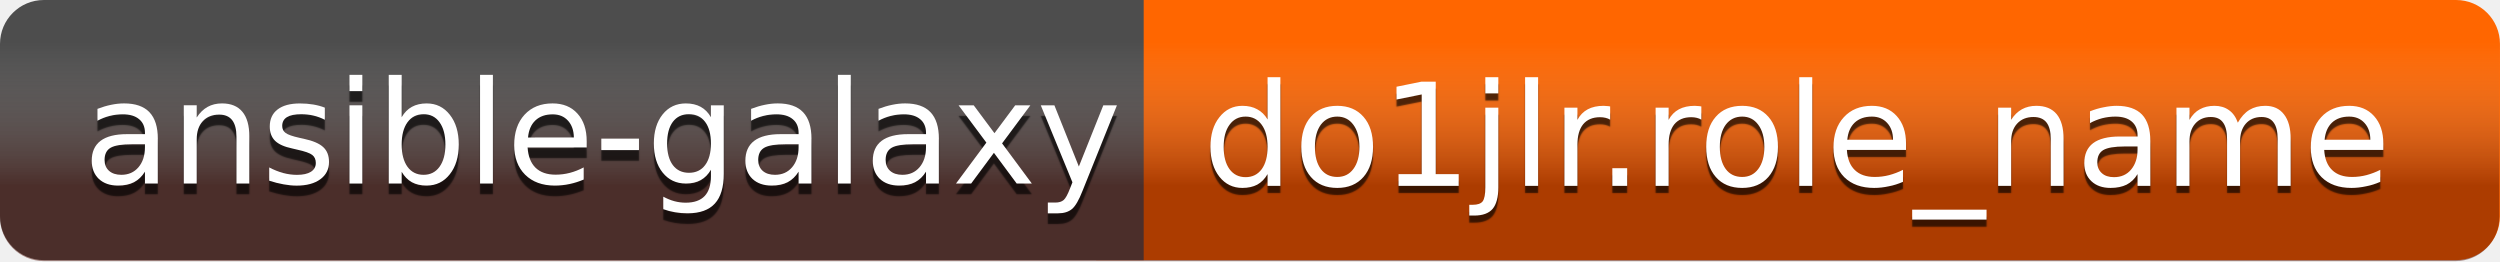
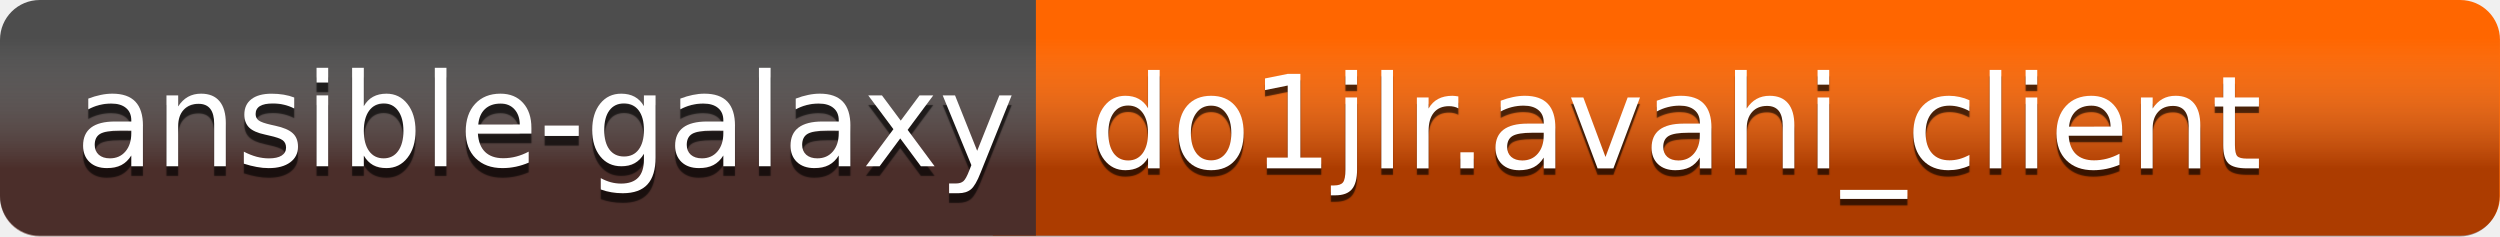
- <svg xmlns="http://www.w3.org/2000/svg" width="192.22" height="20.078" version="1.1">
+ <svg xmlns="http://www.w3.org/2000/svg" width="212.22" height="20.078" version="1.1">
  <style />
  <defs>
-     <linearGradient id="linearGradient891" x1="170.83" x2="170.83" y1="-5.7" y2="-16.76" gradientTransform="translate(0,20)" gradientUnits="userSpaceOnUse">
+     <linearGradient id="l3d_a" x1="170.83" x2="170.83" y1="-5.7" y2="-16.76" gradientTransform="translate(0,20)" gradientUnits="userSpaceOnUse">
      <stop stop-color="#480900" stop-opacity=".455" offset="0" />
      <stop stop-color="#d2d2d2" stop-opacity="0" offset="1" />
    </linearGradient>
-     <filter id="filter923" x="-.002" y="-.018" width="1.004" height="1.036" color-interpolation-filters="sRGB">
+     <filter id="l3d_c" x="-.002" y="-.018" width="1.004" height="1.036" color-interpolation-filters="sRGB">
      <feGaussianBlur stdDeviation="0.083" />
    </filter>
-     <filter id="filter927" x="-.003" y="-.019" width="1.005" height="1.037" color-interpolation-filters="sRGB">
+     <filter id="l3d_b" x="-.003" y="-.019" width="1.005" height="1.037" color-interpolation-filters="sRGB">
      <feGaussianBlur stdDeviation="0.083" />
    </filter>
  </defs>
  <clipPath id="a">
    <rect width="102" height="20" rx="3" fill="#fff" />
  </clipPath>
-   <g>
-     <path d="m188.84 0h-104.56v20h104.56c1.871 0 3.378-1.507 3.378-3.378v-13.244c0-1.871-1.507-3.378-3.378-3.378z" fill="#f60" style="paint-order:stroke fill markers" />
-     <path d="m3.378 0h84.558v20h-84.558c-1.871 0-3.378-1.507-3.378-3.378v-13.244c0-1.871 1.507-3.378 3.378-3.378z" fill="#4d4d4d" style="paint-order:stroke fill markers" />
-     <rect x="4.602e-15" width="192.17" height="20.078" ry="3.378" fill="url(#linearGradient891)" style="paint-order:stroke fill markers" />
-   </g>
-   <g>
-     <g transform="translate(0 .81938)" fill="#010101" fill-opacity=".668" filter="url(#filter927)" stroke-width=".1" aria-label="ansible-galaxy">
-       <path d="m10.162 11.088q-1.198 0-1.66 0.274-0.462 0.274-0.462 0.935 0 0.526 0.344 0.838 0.349 0.306 0.945 0.306 0.822 0 1.316-0.58 0.5-0.585 0.5-1.552v-0.22zm1.971-0.408v3.432h-0.988v-0.913q-0.338 0.548-0.843 0.811-0.505 0.258-1.235 0.258-0.924 0-1.472-0.516-0.542-0.521-0.542-1.391 0-1.015 0.677-1.531 0.682-0.516 2.03-0.516h1.386v-0.097q0-0.682-0.451-1.053-0.446-0.376-1.257-0.376-0.516 0-1.004 0.124-0.489 0.124-0.94 0.371v-0.913q0.542-0.209 1.053-0.312 0.51-0.107 0.994-0.107 1.305 0 1.95 0.677t0.645 2.052z" style="font-feature-settings:normal;font-variant-caps:normal;font-variant-ligatures:normal;font-variant-numeric:normal" />
-       <path d="m19.169 10.481v3.631h-0.988v-3.599q0-0.854-0.333-1.278t-0.999-0.424q-0.8 0-1.262 0.51t-0.462 1.391v3.4h-0.994v-6.016h0.994v0.935q0.354-0.542 0.833-0.811 0.483-0.269 1.112-0.269 1.037 0 1.568 0.645 0.532 0.639 0.532 1.885z" style="font-feature-settings:normal;font-variant-caps:normal;font-variant-ligatures:normal;font-variant-numeric:normal" />
-       <path d="m24.975 8.274v0.935q-0.419-0.215-0.87-0.322t-0.935-0.107q-0.736 0-1.106 0.226-0.365 0.226-0.365 0.677 0 0.344 0.263 0.542 0.263 0.193 1.058 0.371l0.338 0.075q1.053 0.226 1.493 0.639 0.446 0.408 0.446 1.144 0 0.838-0.666 1.327-0.661 0.489-1.821 0.489-0.483 0-1.01-0.097-0.521-0.091-1.101-0.279v-1.02q0.548 0.285 1.08 0.43 0.532 0.14 1.053 0.14 0.698 0 1.074-0.236 0.376-0.242 0.376-0.677 0-0.403-0.274-0.618-0.269-0.215-1.187-0.414l-0.344-0.081q-0.918-0.193-1.327-0.591-0.408-0.403-0.408-1.101 0-0.849 0.602-1.31 0.602-0.462 1.708-0.462 0.548 0 1.031 0.081 0.483 0.081 0.892 0.242z" style="font-feature-settings:normal;font-variant-caps:normal;font-variant-ligatures:normal;font-variant-numeric:normal" />
-       <path d="m26.871 8.097h0.988v6.016h-0.988zm0-2.342h0.988v1.252h-0.988z" style="font-feature-settings:normal;font-variant-caps:normal;font-variant-ligatures:normal;font-variant-numeric:normal" />
-       <path d="m34.246 11.11q0-1.09-0.451-1.708-0.446-0.623-1.23-0.623-0.784 0-1.235 0.623-0.446 0.618-0.446 1.708t0.446 1.713q0.451 0.618 1.235 0.618 0.784 0 1.23-0.618 0.451-0.623 0.451-1.713zm-3.362-2.1q0.312-0.537 0.784-0.795 0.478-0.263 1.139-0.263 1.096 0 1.778 0.87 0.688 0.87 0.688 2.288 0 1.418-0.688 2.288-0.682 0.87-1.778 0.87-0.661 0-1.139-0.258-0.473-0.263-0.784-0.8v0.902h-0.994v-8.357h0.994z" style="font-feature-settings:normal;font-variant-caps:normal;font-variant-ligatures:normal;font-variant-numeric:normal" />
-       <path d="m36.91 5.755h0.988v8.357h-0.988z" style="font-feature-settings:normal;font-variant-caps:normal;font-variant-ligatures:normal;font-variant-numeric:normal" />
-       <path d="m45.111 10.857v0.483h-4.544q0.064 1.02 0.612 1.558 0.553 0.532 1.536 0.532 0.569 0 1.101-0.14 0.537-0.14 1.063-0.419v0.935q-0.532 0.226-1.09 0.344-0.559 0.118-1.133 0.118-1.44 0-2.283-0.838-0.838-0.838-0.838-2.267 0-1.477 0.795-2.342 0.8-0.87 2.154-0.87 1.214 0 1.917 0.784 0.709 0.779 0.709 2.122zm-0.988-0.29q-0.011-0.811-0.457-1.294-0.44-0.483-1.171-0.483-0.827 0-1.327 0.467-0.494 0.467-0.569 1.316z" style="font-feature-settings:normal;font-variant-caps:normal;font-variant-ligatures:normal;font-variant-numeric:normal" />
-       <path d="m46.234 10.659h2.895v0.881h-2.895z" style="font-feature-settings:normal;font-variant-caps:normal;font-variant-ligatures:normal;font-variant-numeric:normal" />
-       <path d="m54.661 11.034q0-1.074-0.446-1.665-0.44-0.591-1.241-0.591-0.795 0-1.241 0.591-0.44 0.591-0.44 1.665 0 1.069 0.44 1.66 0.446 0.591 1.241 0.591 0.8 0 1.241-0.591 0.446-0.591 0.446-1.66zm0.988 2.331q0 1.536-0.682 2.283-0.682 0.752-2.089 0.752-0.521 0-0.983-0.081-0.462-0.075-0.897-0.236v-0.961q0.435 0.236 0.859 0.349 0.424 0.113 0.865 0.113 0.972 0 1.456-0.51 0.483-0.505 0.483-1.531v-0.489q-0.306 0.532-0.784 0.795-0.478 0.263-1.144 0.263-1.106 0-1.783-0.843-0.677-0.843-0.677-2.234 0-1.397 0.677-2.24 0.677-0.843 1.783-0.843 0.666 0 1.144 0.263 0.478 0.263 0.784 0.795v-0.913h0.988z" style="font-feature-settings:normal;font-variant-caps:normal;font-variant-ligatures:normal;font-variant-numeric:normal" />
-       <path d="m60.419 11.088q-1.198 0-1.66 0.274t-0.462 0.935q0 0.526 0.344 0.838 0.349 0.306 0.945 0.306 0.822 0 1.316-0.58 0.5-0.585 0.5-1.552v-0.22zm1.971-0.408v3.432h-0.988v-0.913q-0.338 0.548-0.843 0.811-0.505 0.258-1.235 0.258-0.924 0-1.472-0.516-0.542-0.521-0.542-1.391 0-1.015 0.677-1.531 0.682-0.516 2.03-0.516h1.386v-0.097q0-0.682-0.451-1.053-0.446-0.376-1.257-0.376-0.516 0-1.004 0.124-0.489 0.124-0.94 0.371v-0.913q0.542-0.209 1.053-0.312 0.51-0.107 0.994-0.107 1.305 0 1.95 0.677t0.645 2.052z" style="font-feature-settings:normal;font-variant-caps:normal;font-variant-ligatures:normal;font-variant-numeric:normal" />
-       <path d="m64.426 5.755h0.988v8.357h-0.988z" style="font-feature-settings:normal;font-variant-caps:normal;font-variant-ligatures:normal;font-variant-numeric:normal" />
-       <path d="m70.216 11.088q-1.198 0-1.66 0.274t-0.462 0.935q0 0.526 0.344 0.838 0.349 0.306 0.945 0.306 0.822 0 1.316-0.58 0.5-0.585 0.5-1.552v-0.22zm1.971-0.408v3.432h-0.988v-0.913q-0.338 0.548-0.843 0.811-0.505 0.258-1.235 0.258-0.924 0-1.472-0.516-0.542-0.521-0.542-1.391 0-1.015 0.677-1.531 0.682-0.516 2.03-0.516h1.386v-0.097q0-0.682-0.451-1.053-0.446-0.376-1.257-0.376-0.516 0-1.004 0.124-0.489 0.124-0.94 0.371v-0.913q0.542-0.209 1.053-0.312 0.51-0.107 0.994-0.107 1.305 0 1.95 0.677t0.645 2.052z" style="font-feature-settings:normal;font-variant-caps:normal;font-variant-ligatures:normal;font-variant-numeric:normal" />
-       <path d="m79.223 8.097-2.175 2.927 2.288 3.088h-1.165l-1.751-2.363-1.751 2.363h-1.165l2.336-3.147-2.138-2.868h1.165l1.595 2.143 1.595-2.143z" style="font-feature-settings:normal;font-variant-caps:normal;font-variant-ligatures:normal;font-variant-numeric:normal" />
-       <path d="m83.235 14.671q-0.419 1.074-0.816 1.402t-1.063 0.328h-0.79v-0.827h0.58q0.408 0 0.634-0.193 0.226-0.193 0.5-0.913l0.177-0.451-2.433-5.919h1.047l1.88 4.705 1.88-4.705h1.047z" style="font-feature-settings:normal;font-variant-caps:normal;font-variant-ligatures:normal;font-variant-numeric:normal" />
+   <g transform="translate(0,4e-4)">
+     <path d="m208.84 0h-124.56v20h124.56c1.871 0 3.378-1.507 3.378-3.378v-13.244c0-1.871-1.507-3.378-3.378-3.378z" color="#000000" fill="#f60" style="-inkscape-stroke:none;paint-order:stroke fill markers" />
+     <path d="m3.378 0h84.558v20h-84.558c-1.871 0-3.378-1.507-3.378-3.378v-13.244c0-1.871 1.507-3.378 3.378-3.378z" color="#000000" fill="#4d4d4d" style="-inkscape-stroke:none;paint-order:stroke fill markers" />
+     <path d="m3.378 0h205.41c1.871 0 3.378 1.507 3.378 3.378v13.322c0 1.871-1.507 3.378-3.378 3.378h-205.41c-1.871 0-3.378-1.507-3.378-3.378v-13.322c0-1.871 1.507-3.378 3.378-3.378z" color="#000000" fill="url(#l3d_a)" style="-inkscape-stroke:none;paint-order:stroke fill markers" />
+     <g transform="translate(0 .81938)" fill="#010101" fill-opacity=".668" filter="url(#l3d_b)" stroke-width=".1" aria-label="ansible-galaxy">
+       <path d="m10.162 11.088q-1.198 0-1.66 0.274-0.462 0.274-0.462 0.935 0 0.526 0.344 0.838 0.349 0.306 0.945 0.306 0.822 0 1.316-0.58 0.5-0.585 0.5-1.552v-0.22zm1.971-0.408v3.432h-0.988v-0.913q-0.338 0.548-0.843 0.811-0.505 0.258-1.235 0.258-0.924 0-1.472-0.516-0.542-0.521-0.542-1.391 0-1.015 0.677-1.531 0.682-0.516 2.03-0.516h1.386v-0.097q0-0.682-0.451-1.053-0.446-0.376-1.257-0.376-0.516 0-1.004 0.124-0.489 0.124-0.94 0.371v-0.913q0.542-0.209 1.053-0.312 0.51-0.107 0.994-0.107 1.305 0 1.95 0.677t0.645 2.052z" color="#000000" style="-inkscape-stroke:none" />
+       <path d="m19.169 10.481v3.631h-0.988v-3.599q0-0.854-0.333-1.278t-0.999-0.424q-0.8 0-1.262 0.51t-0.462 1.391v3.4h-0.994v-6.016h0.994v0.935q0.354-0.542 0.833-0.811 0.483-0.269 1.112-0.269 1.037 0 1.568 0.645 0.532 0.639 0.532 1.885z" color="#000000" style="-inkscape-stroke:none" />
+       <path d="m24.975 8.274v0.935q-0.419-0.215-0.87-0.322t-0.935-0.107q-0.736 0-1.106 0.226-0.365 0.226-0.365 0.677 0 0.344 0.263 0.542 0.263 0.193 1.058 0.371l0.338 0.075q1.053 0.226 1.493 0.639 0.446 0.408 0.446 1.144 0 0.838-0.666 1.327-0.661 0.489-1.821 0.489-0.483 0-1.01-0.097-0.521-0.091-1.101-0.279v-1.02q0.548 0.285 1.08 0.43 0.532 0.14 1.053 0.14 0.698 0 1.074-0.236 0.376-0.242 0.376-0.677 0-0.403-0.274-0.618-0.269-0.215-1.187-0.414l-0.344-0.081q-0.918-0.193-1.327-0.591-0.408-0.403-0.408-1.101 0-0.849 0.602-1.31 0.602-0.462 1.708-0.462 0.548 0 1.031 0.081 0.483 0.081 0.892 0.242z" color="#000000" style="-inkscape-stroke:none" />
+       <path d="m26.871 8.097h0.988v6.016h-0.988zm0-2.342h0.988v1.252h-0.988z" color="#000000" style="-inkscape-stroke:none" />
+       <path d="m34.246 11.11q0-1.09-0.451-1.708-0.446-0.623-1.23-0.623-0.784 0-1.235 0.623-0.446 0.618-0.446 1.708t0.446 1.713q0.451 0.618 1.235 0.618 0.784 0 1.23-0.618 0.451-0.623 0.451-1.713zm-3.362-2.1q0.312-0.537 0.784-0.795 0.478-0.263 1.139-0.263 1.096 0 1.778 0.87 0.688 0.87 0.688 2.288 0 1.418-0.688 2.288-0.682 0.87-1.778 0.87-0.661 0-1.139-0.258-0.473-0.263-0.784-0.8v0.902h-0.994v-8.357h0.994z" color="#000000" style="-inkscape-stroke:none" />
+       <path d="m36.91 5.755h0.988v8.357h-0.988z" color="#000000" style="-inkscape-stroke:none" />
+       <path d="m45.111 10.857v0.483h-4.544q0.064 1.02 0.612 1.558 0.553 0.532 1.536 0.532 0.569 0 1.101-0.14 0.537-0.14 1.063-0.419v0.935q-0.532 0.226-1.09 0.344-0.559 0.118-1.133 0.118-1.44 0-2.283-0.838-0.838-0.838-0.838-2.267 0-1.477 0.795-2.342 0.8-0.87 2.154-0.87 1.214 0 1.917 0.784 0.709 0.779 0.709 2.122zm-0.988-0.29q-0.011-0.811-0.457-1.294-0.44-0.483-1.171-0.483-0.827 0-1.327 0.467-0.494 0.467-0.569 1.316z" color="#000000" style="-inkscape-stroke:none" />
+       <path d="m46.234 10.659h2.895v0.881h-2.895z" color="#000000" style="-inkscape-stroke:none" />
+       <path d="m54.661 11.034q0-1.074-0.446-1.665-0.44-0.591-1.241-0.591-0.795 0-1.241 0.591-0.44 0.591-0.44 1.665 0 1.069 0.44 1.66 0.446 0.591 1.241 0.591 0.8 0 1.241-0.591 0.446-0.591 0.446-1.66zm0.988 2.331q0 1.536-0.682 2.283-0.682 0.752-2.089 0.752-0.521 0-0.983-0.081-0.462-0.075-0.897-0.236v-0.961q0.435 0.236 0.859 0.349t0.865 0.113q0.972 0 1.456-0.51 0.483-0.505 0.483-1.531v-0.489q-0.306 0.532-0.784 0.795t-1.144 0.263q-1.106 0-1.783-0.843-0.677-0.843-0.677-2.234 0-1.397 0.677-2.24 0.677-0.843 1.783-0.843 0.666 0 1.144 0.263 0.478 0.263 0.784 0.795v-0.913h0.988z" color="#000000" style="-inkscape-stroke:none" />
+       <path d="m60.419 11.088q-1.198 0-1.66 0.274t-0.462 0.935q0 0.526 0.344 0.838 0.349 0.306 0.945 0.306 0.822 0 1.316-0.58 0.5-0.585 0.5-1.552v-0.22zm1.971-0.408v3.432h-0.988v-0.913q-0.338 0.548-0.843 0.811-0.505 0.258-1.235 0.258-0.924 0-1.472-0.516-0.542-0.521-0.542-1.391 0-1.015 0.677-1.531 0.682-0.516 2.03-0.516h1.386v-0.097q0-0.682-0.451-1.053-0.446-0.376-1.257-0.376-0.516 0-1.004 0.124-0.489 0.124-0.94 0.371v-0.913q0.542-0.209 1.053-0.312 0.51-0.107 0.994-0.107 1.305 0 1.95 0.677t0.645 2.052z" color="#000000" style="-inkscape-stroke:none" />
+       <path d="m64.426 5.755h0.988v8.357h-0.988z" color="#000000" style="-inkscape-stroke:none" />
+       <path d="m70.216 11.088q-1.198 0-1.66 0.274t-0.462 0.935q0 0.526 0.344 0.838 0.349 0.306 0.945 0.306 0.822 0 1.316-0.58 0.5-0.585 0.5-1.552v-0.22zm1.971-0.408v3.432h-0.988v-0.913q-0.338 0.548-0.843 0.811-0.505 0.258-1.235 0.258-0.924 0-1.472-0.516-0.542-0.521-0.542-1.391 0-1.015 0.677-1.531 0.682-0.516 2.03-0.516h1.386v-0.097q0-0.682-0.451-1.053-0.446-0.376-1.257-0.376-0.516 0-1.004 0.124-0.489 0.124-0.94 0.371v-0.913q0.542-0.209 1.053-0.312 0.51-0.107 0.994-0.107 1.305 0 1.95 0.677t0.645 2.052z" color="#000000" style="-inkscape-stroke:none" />
+       <path d="m79.223 8.097-2.175 2.927 2.288 3.088h-1.165l-1.751-2.363-1.751 2.363h-1.165l2.336-3.147-2.138-2.868h1.165l1.595 2.143 1.595-2.143z" color="#000000" style="-inkscape-stroke:none" />
+       <path d="m83.235 14.671q-0.419 1.074-0.816 1.402t-1.063 0.328h-0.79v-0.827h0.58q0.408 0 0.634-0.193t0.5-0.913l0.177-0.451-2.433-5.919h1.047l1.88 4.705 1.88-4.705h1.047z" color="#000000" style="-inkscape-stroke:none" />
    </g>
    <g fill="#fff" aria-label="ansible-galaxy">
-       <path d="m10.162 11.088q-1.198 0-1.66 0.274-0.462 0.274-0.462 0.935 0 0.526 0.344 0.838 0.349 0.306 0.945 0.306 0.822 0 1.316-0.58 0.5-0.585 0.5-1.552v-0.22zm1.971-0.408v3.432h-0.988v-0.913q-0.338 0.548-0.843 0.811-0.505 0.258-1.235 0.258-0.924 0-1.472-0.516-0.542-0.521-0.542-1.391 0-1.015 0.677-1.531 0.682-0.516 2.03-0.516h1.386v-0.097q0-0.682-0.451-1.053-0.446-0.376-1.257-0.376-0.516 0-1.004 0.124-0.489 0.124-0.94 0.371v-0.913q0.542-0.209 1.053-0.312 0.51-0.107 0.994-0.107 1.305 0 1.95 0.677t0.645 2.052z" style="font-feature-settings:normal;font-variant-caps:normal;font-variant-ligatures:normal;font-variant-numeric:normal" />
-       <path d="m19.169 10.481v3.631h-0.988v-3.599q0-0.854-0.333-1.278t-0.999-0.424q-0.8 0-1.262 0.51t-0.462 1.391v3.4h-0.994v-6.016h0.994v0.935q0.354-0.542 0.833-0.811 0.483-0.269 1.112-0.269 1.037 0 1.568 0.645 0.532 0.639 0.532 1.885z" style="font-feature-settings:normal;font-variant-caps:normal;font-variant-ligatures:normal;font-variant-numeric:normal" />
-       <path d="m24.975 8.274v0.935q-0.419-0.215-0.87-0.322t-0.935-0.107q-0.736 0-1.106 0.226-0.365 0.226-0.365 0.677 0 0.344 0.263 0.542 0.263 0.193 1.058 0.371l0.338 0.075q1.053 0.226 1.493 0.639 0.446 0.408 0.446 1.144 0 0.838-0.666 1.327-0.661 0.489-1.821 0.489-0.483 0-1.01-0.097-0.521-0.091-1.101-0.279v-1.02q0.548 0.285 1.08 0.43 0.532 0.14 1.053 0.14 0.698 0 1.074-0.236 0.376-0.242 0.376-0.677 0-0.403-0.274-0.618-0.269-0.215-1.187-0.414l-0.344-0.081q-0.918-0.193-1.327-0.591-0.408-0.403-0.408-1.101 0-0.849 0.602-1.31 0.602-0.462 1.708-0.462 0.548 0 1.031 0.081 0.483 0.081 0.892 0.242z" style="font-feature-settings:normal;font-variant-caps:normal;font-variant-ligatures:normal;font-variant-numeric:normal" />
-       <path d="m26.871 8.097h0.988v6.016h-0.988zm0-2.342h0.988v1.252h-0.988z" style="font-feature-settings:normal;font-variant-caps:normal;font-variant-ligatures:normal;font-variant-numeric:normal" />
-       <path d="m34.246 11.11q0-1.09-0.451-1.708-0.446-0.623-1.23-0.623-0.784 0-1.235 0.623-0.446 0.618-0.446 1.708t0.446 1.713q0.451 0.618 1.235 0.618 0.784 0 1.23-0.618 0.451-0.623 0.451-1.713zm-3.362-2.1q0.312-0.537 0.784-0.795 0.478-0.263 1.139-0.263 1.096 0 1.778 0.87 0.688 0.87 0.688 2.288 0 1.418-0.688 2.288-0.682 0.87-1.778 0.87-0.661 0-1.139-0.258-0.473-0.263-0.784-0.8v0.902h-0.994v-8.357h0.994z" style="font-feature-settings:normal;font-variant-caps:normal;font-variant-ligatures:normal;font-variant-numeric:normal" />
-       <path d="m36.91 5.755h0.988v8.357h-0.988z" style="font-feature-settings:normal;font-variant-caps:normal;font-variant-ligatures:normal;font-variant-numeric:normal" />
-       <path d="m45.111 10.857v0.483h-4.544q0.064 1.02 0.612 1.558 0.553 0.532 1.536 0.532 0.569 0 1.101-0.14 0.537-0.14 1.063-0.419v0.935q-0.532 0.226-1.09 0.344-0.559 0.118-1.133 0.118-1.44 0-2.283-0.838-0.838-0.838-0.838-2.267 0-1.477 0.795-2.342 0.8-0.87 2.154-0.87 1.214 0 1.917 0.784 0.709 0.779 0.709 2.122zm-0.988-0.29q-0.011-0.811-0.457-1.294-0.44-0.483-1.171-0.483-0.827 0-1.327 0.467-0.494 0.467-0.569 1.316z" style="font-feature-settings:normal;font-variant-caps:normal;font-variant-ligatures:normal;font-variant-numeric:normal" />
-       <path d="m46.234 10.659h2.895v0.881h-2.895z" style="font-feature-settings:normal;font-variant-caps:normal;font-variant-ligatures:normal;font-variant-numeric:normal" />
-       <path d="m54.661 11.034q0-1.074-0.446-1.665-0.44-0.591-1.241-0.591-0.795 0-1.241 0.591-0.44 0.591-0.44 1.665 0 1.069 0.44 1.66 0.446 0.591 1.241 0.591 0.8 0 1.241-0.591 0.446-0.591 0.446-1.66zm0.988 2.331q0 1.536-0.682 2.283-0.682 0.752-2.089 0.752-0.521 0-0.983-0.081-0.462-0.075-0.897-0.236v-0.961q0.435 0.236 0.859 0.349 0.424 0.113 0.865 0.113 0.972 0 1.456-0.51 0.483-0.505 0.483-1.531v-0.489q-0.306 0.532-0.784 0.795-0.478 0.263-1.144 0.263-1.106 0-1.783-0.843-0.677-0.843-0.677-2.234 0-1.397 0.677-2.24 0.677-0.843 1.783-0.843 0.666 0 1.144 0.263 0.478 0.263 0.784 0.795v-0.913h0.988z" style="font-feature-settings:normal;font-variant-caps:normal;font-variant-ligatures:normal;font-variant-numeric:normal" />
-       <path d="m60.419 11.088q-1.198 0-1.66 0.274t-0.462 0.935q0 0.526 0.344 0.838 0.349 0.306 0.945 0.306 0.822 0 1.316-0.58 0.5-0.585 0.5-1.552v-0.22zm1.971-0.408v3.432h-0.988v-0.913q-0.338 0.548-0.843 0.811-0.505 0.258-1.235 0.258-0.924 0-1.472-0.516-0.542-0.521-0.542-1.391 0-1.015 0.677-1.531 0.682-0.516 2.03-0.516h1.386v-0.097q0-0.682-0.451-1.053-0.446-0.376-1.257-0.376-0.516 0-1.004 0.124-0.489 0.124-0.94 0.371v-0.913q0.542-0.209 1.053-0.312 0.51-0.107 0.994-0.107 1.305 0 1.95 0.677t0.645 2.052z" style="font-feature-settings:normal;font-variant-caps:normal;font-variant-ligatures:normal;font-variant-numeric:normal" />
-       <path d="m64.426 5.755h0.988v8.357h-0.988z" style="font-feature-settings:normal;font-variant-caps:normal;font-variant-ligatures:normal;font-variant-numeric:normal" />
-       <path d="m70.216 11.088q-1.198 0-1.66 0.274t-0.462 0.935q0 0.526 0.344 0.838 0.349 0.306 0.945 0.306 0.822 0 1.316-0.58 0.5-0.585 0.5-1.552v-0.22zm1.971-0.408v3.432h-0.988v-0.913q-0.338 0.548-0.843 0.811-0.505 0.258-1.235 0.258-0.924 0-1.472-0.516-0.542-0.521-0.542-1.391 0-1.015 0.677-1.531 0.682-0.516 2.03-0.516h1.386v-0.097q0-0.682-0.451-1.053-0.446-0.376-1.257-0.376-0.516 0-1.004 0.124-0.489 0.124-0.94 0.371v-0.913q0.542-0.209 1.053-0.312 0.51-0.107 0.994-0.107 1.305 0 1.95 0.677t0.645 2.052z" style="font-feature-settings:normal;font-variant-caps:normal;font-variant-ligatures:normal;font-variant-numeric:normal" />
-       <path d="m79.223 8.097-2.175 2.927 2.288 3.088h-1.165l-1.751-2.363-1.751 2.363h-1.165l2.336-3.147-2.138-2.868h1.165l1.595 2.143 1.595-2.143z" style="font-feature-settings:normal;font-variant-caps:normal;font-variant-ligatures:normal;font-variant-numeric:normal" />
-       <path d="m83.235 14.671q-0.419 1.074-0.816 1.402t-1.063 0.328h-0.79v-0.827h0.58q0.408 0 0.634-0.193 0.226-0.193 0.5-0.913l0.177-0.451-2.433-5.919h1.047l1.88 4.705 1.88-4.705h1.047z" style="font-feature-settings:normal;font-variant-caps:normal;font-variant-ligatures:normal;font-variant-numeric:normal" />
+       <path d="m10.162 11.088q-1.198 0-1.66 0.274-0.462 0.274-0.462 0.935 0 0.526 0.344 0.838 0.349 0.306 0.945 0.306 0.822 0 1.316-0.58 0.5-0.585 0.5-1.552v-0.22zm1.971-0.408v3.432h-0.988v-0.913q-0.338 0.548-0.843 0.811-0.505 0.258-1.235 0.258-0.924 0-1.472-0.516-0.542-0.521-0.542-1.391 0-1.015 0.677-1.531 0.682-0.516 2.03-0.516h1.386v-0.097q0-0.682-0.451-1.053-0.446-0.376-1.257-0.376-0.516 0-1.004 0.124-0.489 0.124-0.94 0.371v-0.913q0.542-0.209 1.053-0.312 0.51-0.107 0.994-0.107 1.305 0 1.95 0.677t0.645 2.052z" color="#000000" style="-inkscape-stroke:none" />
+       <path d="m19.169 10.481v3.631h-0.988v-3.599q0-0.854-0.333-1.278t-0.999-0.424q-0.8 0-1.262 0.51t-0.462 1.391v3.4h-0.994v-6.016h0.994v0.935q0.354-0.542 0.833-0.811 0.483-0.269 1.112-0.269 1.037 0 1.568 0.645 0.532 0.639 0.532 1.885z" color="#000000" style="-inkscape-stroke:none" />
+       <path d="m24.975 8.274v0.935q-0.419-0.215-0.87-0.322t-0.935-0.107q-0.736 0-1.106 0.226-0.365 0.226-0.365 0.677 0 0.344 0.263 0.542 0.263 0.193 1.058 0.371l0.338 0.075q1.053 0.226 1.493 0.639 0.446 0.408 0.446 1.144 0 0.838-0.666 1.327-0.661 0.489-1.821 0.489-0.483 0-1.01-0.097-0.521-0.091-1.101-0.279v-1.02q0.548 0.285 1.08 0.43 0.532 0.14 1.053 0.14 0.698 0 1.074-0.236 0.376-0.242 0.376-0.677 0-0.403-0.274-0.618-0.269-0.215-1.187-0.414l-0.344-0.081q-0.918-0.193-1.327-0.591-0.408-0.403-0.408-1.101 0-0.849 0.602-1.31 0.602-0.462 1.708-0.462 0.548 0 1.031 0.081 0.483 0.081 0.892 0.242z" color="#000000" style="-inkscape-stroke:none" />
+       <path d="m26.871 8.097h0.988v6.016h-0.988zm0-2.342h0.988v1.252h-0.988z" color="#000000" style="-inkscape-stroke:none" />
+       <path d="m34.246 11.11q0-1.09-0.451-1.708-0.446-0.623-1.23-0.623-0.784 0-1.235 0.623-0.446 0.618-0.446 1.708t0.446 1.713q0.451 0.618 1.235 0.618 0.784 0 1.23-0.618 0.451-0.623 0.451-1.713zm-3.362-2.1q0.312-0.537 0.784-0.795 0.478-0.263 1.139-0.263 1.096 0 1.778 0.87 0.688 0.87 0.688 2.288 0 1.418-0.688 2.288-0.682 0.87-1.778 0.87-0.661 0-1.139-0.258-0.473-0.263-0.784-0.8v0.902h-0.994v-8.357h0.994z" color="#000000" style="-inkscape-stroke:none" />
+       <path d="m36.91 5.755h0.988v8.357h-0.988z" color="#000000" style="-inkscape-stroke:none" />
+       <path d="m45.111 10.857v0.483h-4.544q0.064 1.02 0.612 1.558 0.553 0.532 1.536 0.532 0.569 0 1.101-0.14 0.537-0.14 1.063-0.419v0.935q-0.532 0.226-1.09 0.344-0.559 0.118-1.133 0.118-1.44 0-2.283-0.838-0.838-0.838-0.838-2.267 0-1.477 0.795-2.342 0.8-0.87 2.154-0.87 1.214 0 1.917 0.784 0.709 0.779 0.709 2.122zm-0.988-0.29q-0.011-0.811-0.457-1.294-0.44-0.483-1.171-0.483-0.827 0-1.327 0.467-0.494 0.467-0.569 1.316z" color="#000000" style="-inkscape-stroke:none" />
+       <path d="m46.234 10.659h2.895v0.881h-2.895z" color="#000000" style="-inkscape-stroke:none" />
+       <path d="m54.661 11.034q0-1.074-0.446-1.665-0.44-0.591-1.241-0.591-0.795 0-1.241 0.591-0.44 0.591-0.44 1.665 0 1.069 0.44 1.66 0.446 0.591 1.241 0.591 0.8 0 1.241-0.591 0.446-0.591 0.446-1.66zm0.988 2.331q0 1.536-0.682 2.283-0.682 0.752-2.089 0.752-0.521 0-0.983-0.081-0.462-0.075-0.897-0.236v-0.961q0.435 0.236 0.859 0.349t0.865 0.113q0.972 0 1.456-0.51 0.483-0.505 0.483-1.531v-0.489q-0.306 0.532-0.784 0.795t-1.144 0.263q-1.106 0-1.783-0.843-0.677-0.843-0.677-2.234 0-1.397 0.677-2.24 0.677-0.843 1.783-0.843 0.666 0 1.144 0.263 0.478 0.263 0.784 0.795v-0.913h0.988z" color="#000000" style="-inkscape-stroke:none" />
+       <path d="m60.419 11.088q-1.198 0-1.66 0.274t-0.462 0.935q0 0.526 0.344 0.838 0.349 0.306 0.945 0.306 0.822 0 1.316-0.58 0.5-0.585 0.5-1.552v-0.22zm1.971-0.408v3.432h-0.988v-0.913q-0.338 0.548-0.843 0.811-0.505 0.258-1.235 0.258-0.924 0-1.472-0.516-0.542-0.521-0.542-1.391 0-1.015 0.677-1.531 0.682-0.516 2.03-0.516h1.386v-0.097q0-0.682-0.451-1.053-0.446-0.376-1.257-0.376-0.516 0-1.004 0.124-0.489 0.124-0.94 0.371v-0.913q0.542-0.209 1.053-0.312 0.51-0.107 0.994-0.107 1.305 0 1.95 0.677t0.645 2.052z" color="#000000" style="-inkscape-stroke:none" />
+       <path d="m64.426 5.755h0.988v8.357h-0.988z" color="#000000" style="-inkscape-stroke:none" />
+       <path d="m70.216 11.088q-1.198 0-1.66 0.274t-0.462 0.935q0 0.526 0.344 0.838 0.349 0.306 0.945 0.306 0.822 0 1.316-0.58 0.5-0.585 0.5-1.552v-0.22zm1.971-0.408v3.432h-0.988v-0.913q-0.338 0.548-0.843 0.811-0.505 0.258-1.235 0.258-0.924 0-1.472-0.516-0.542-0.521-0.542-1.391 0-1.015 0.677-1.531 0.682-0.516 2.03-0.516h1.386v-0.097q0-0.682-0.451-1.053-0.446-0.376-1.257-0.376-0.516 0-1.004 0.124-0.489 0.124-0.94 0.371v-0.913q0.542-0.209 1.053-0.312 0.51-0.107 0.994-0.107 1.305 0 1.95 0.677t0.645 2.052z" color="#000000" style="-inkscape-stroke:none" />
+       <path d="m79.223 8.097-2.175 2.927 2.288 3.088h-1.165l-1.751-2.363-1.751 2.363h-1.165l2.336-3.147-2.138-2.868h1.165l1.595 2.143 1.595-2.143z" color="#000000" style="-inkscape-stroke:none" />
+       <path d="m83.235 14.671q-0.419 1.074-0.816 1.402t-1.063 0.328h-0.79v-0.827h0.58q0.408 0 0.634-0.193t0.5-0.913l0.177-0.451-2.433-5.919h1.047l1.88 4.705 1.88-4.705h1.047z" color="#000000" style="-inkscape-stroke:none" />
    </g>
-     <text x="92.459" y="14.84" dominant-baseline="auto" fill="#010101" fill-opacity=".668" filter="url(#filter923)" font-family="'DejaVu Sans', Verdana, Geneva, sans-serif" font-size="11px" stroke-width=".1" text-anchor="middle" style="font-feature-settings:normal;font-variant-alternates:normal;font-variant-caps:normal;font-variant-ligatures:normal;font-variant-numeric:normal;font-variant-position:normal;line-height:normal;shape-padding:0;text-decoration-color:#000000;text-decoration-line:none;text-decoration-style:solid;text-indent:0;text-orientation:mixed;text-transform:none;white-space:normal" xml:space="preserve">
-       <tspan x="92.459" y="14.84" fill="#010101" fill-opacity=".668" text-anchor="start">do1jlr.role_name</tspan>
-     </text>
-     <text x="92.459" y="14.292" fill="#ffffff" font-family="'DejaVu Sans', Verdana, Geneva, sans-serif" font-size="11px" letter-spacing="0px" word-spacing="0px" style="font-feature-settings:normal;font-variant-caps:normal;font-variant-ligatures:normal;font-variant-numeric:normal;line-height:1.25" xml:space="preserve">
-       <tspan x="92.459" y="14.292">do1jlr.role_name</tspan>
-     </text>
+     <g fill="#010101" fill-opacity=".668" filter="url(#l3d_c)" stroke-width=".1" aria-label="do1jlr.avahi_client">
+       <path d="m97.454 9.737v-3.255h0.988v8.357h-0.988v-0.902q-0.312 0.537-0.79 0.8-0.473 0.258-1.139 0.258-1.09 0-1.778-0.87-0.682-0.87-0.682-2.288t0.682-2.288q0.688-0.87 1.778-0.87 0.666 0 1.139 0.263 0.478 0.258 0.79 0.795zm-3.368 2.1q0 1.09 0.446 1.713 0.451 0.618 1.235 0.618 0.784 0 1.235-0.618 0.451-0.623 0.451-1.713t-0.451-1.708q-0.451-0.623-1.235-0.623-0.784 0-1.235 0.623-0.446 0.618-0.446 1.708z" color="#000000" style="-inkscape-stroke:none" />
+       <path d="m102.81 9.517q-0.795 0-1.257 0.623-0.462 0.618-0.462 1.697t0.457 1.703q0.462 0.618 1.262 0.618 0.79 0 1.252-0.623 0.462-0.623 0.462-1.697 0-1.069-0.462-1.692-0.462-0.628-1.252-0.628zm0-0.838q1.289 0 2.025 0.838 0.736 0.838 0.736 2.32 0 1.477-0.736 2.32-0.736 0.838-2.025 0.838-1.294 0-2.03-0.838-0.73-0.843-0.73-2.32 0-1.482 0.73-2.32 0.736-0.838 2.03-0.838z" color="#000000" style="-inkscape-stroke:none" />
+       <path d="m107.54 13.926h1.772v-6.118l-1.928 0.387v-0.988l1.917-0.387h1.085v7.106h1.772v0.913h-4.619z" color="#000000" style="-inkscape-stroke:none" />
+       <path d="m114.21 8.824h0.988v6.123q0 1.149-0.44 1.665-0.435 0.516-1.407 0.516h-0.376v-0.838h0.263q0.564 0 0.768-0.263 0.204-0.258 0.204-1.08zm0-2.342h0.988v1.252h-0.988z" color="#000000" style="-inkscape-stroke:none" />
+       <path d="m117.26 6.482h0.988v8.357h-0.988z" color="#000000" style="-inkscape-stroke:none" />
+       <path d="m123.8 9.748q-0.167-0.097-0.365-0.14-0.193-0.048-0.43-0.048-0.838 0-1.289 0.548-0.446 0.542-0.446 1.563v3.169h-0.994v-6.016h0.994v0.935q0.312-0.548 0.811-0.811 0.5-0.269 1.214-0.269 0.102 0 0.226 0.016 0.124 0.011 0.274 0.038z" color="#000000" style="-inkscape-stroke:none" />
+       <path d="m123.97 13.475h1.133v1.364h-1.133z" color="#000000" style="-inkscape-stroke:none" />
+       <path d="m130.06 11.816q-1.198 0-1.66 0.274-0.462 0.274-0.462 0.935 0 0.526 0.344 0.838 0.349 0.306 0.945 0.306 0.822 0 1.316-0.58 0.5-0.585 0.5-1.552v-0.22zm1.971-0.408v3.432h-0.988v-0.913q-0.338 0.548-0.843 0.811-0.505 0.258-1.235 0.258-0.924 0-1.472-0.516-0.542-0.521-0.542-1.391 0-1.015 0.677-1.531 0.682-0.516 2.03-0.516h1.386v-0.097q0-0.682-0.451-1.053-0.446-0.376-1.257-0.376-0.516 0-1.004 0.124t-0.94 0.371v-0.913q0.542-0.209 1.053-0.312 0.51-0.107 0.994-0.107 1.305 0 1.95 0.677 0.645 0.677 0.645 2.052z" color="#000000" style="-inkscape-stroke:none" />
+       <path d="m133.36 8.824h1.047l1.88 5.049 1.88-5.049h1.047l-2.256 6.016h-1.343z" color="#000000" style="-inkscape-stroke:none" />
+       <path d="m143.31 11.816q-1.198 0-1.66 0.274-0.462 0.274-0.462 0.935 0 0.526 0.344 0.838 0.349 0.306 0.945 0.306 0.822 0 1.316-0.58 0.5-0.585 0.5-1.552v-0.22zm1.971-0.408v3.432h-0.988v-0.913q-0.338 0.548-0.843 0.811-0.505 0.258-1.235 0.258-0.924 0-1.472-0.516-0.542-0.521-0.542-1.391 0-1.015 0.677-1.531 0.682-0.516 2.03-0.516h1.386v-0.097q0-0.682-0.451-1.053-0.446-0.376-1.257-0.376-0.516 0-1.004 0.124t-0.94 0.371v-0.913q0.542-0.209 1.053-0.312 0.51-0.107 0.994-0.107 1.305 0 1.95 0.677 0.645 0.677 0.645 2.052z" color="#000000" style="-inkscape-stroke:none" />
+       <path d="m152.32 11.209v3.631h-0.988v-3.599q0-0.854-0.333-1.278-0.333-0.424-0.999-0.424-0.8 0-1.262 0.51-0.462 0.51-0.462 1.391v3.4h-0.994v-8.357h0.994v3.276q0.354-0.542 0.833-0.811 0.483-0.269 1.112-0.269 1.037 0 1.568 0.645 0.532 0.639 0.532 1.885z" color="#000000" style="-inkscape-stroke:none" />
+       <path d="m154.29 8.824h0.988v6.016h-0.988zm0-2.342h0.988v1.252h-0.988z" color="#000000" style="-inkscape-stroke:none" />
+       <path d="m161.92 16.666v0.768h-5.715v-0.768z" color="#000000" style="-inkscape-stroke:none" />
+       <path d="m167.18 9.055v0.924q-0.419-0.231-0.843-0.344-0.419-0.118-0.849-0.118-0.961 0-1.493 0.612-0.532 0.607-0.532 1.708t0.532 1.713q0.532 0.607 1.493 0.607 0.43 0 0.849-0.113 0.424-0.118 0.843-0.349v0.913q-0.414 0.193-0.859 0.29-0.44 0.097-0.94 0.097-1.359 0-2.159-0.854-0.8-0.854-0.8-2.304 0-1.472 0.806-2.315 0.811-0.843 2.218-0.843 0.457 0 0.892 0.097 0.435 0.091 0.843 0.279z" color="#000000" style="-inkscape-stroke:none" />
+       <path d="m168.9 6.482h0.988v8.357h-0.988z" color="#000000" style="-inkscape-stroke:none" />
+       <path d="m171.95 8.824h0.988v6.016h-0.988zm0-2.342h0.988v1.252h-0.988z" color="#000000" style="-inkscape-stroke:none" />
+       <path d="m180.15 11.585v0.483h-4.544q0.064 1.02 0.612 1.558 0.553 0.532 1.536 0.532 0.569 0 1.101-0.14 0.537-0.14 1.063-0.419v0.935q-0.532 0.226-1.09 0.344-0.559 0.118-1.133 0.118-1.439 0-2.283-0.838-0.838-0.838-0.838-2.267 0-1.477 0.795-2.342 0.8-0.87 2.154-0.87 1.214 0 1.917 0.784 0.709 0.779 0.709 2.122zm-0.988-0.29q-0.011-0.811-0.457-1.294-0.44-0.483-1.171-0.483-0.827 0-1.327 0.467-0.494 0.467-0.569 1.316z" color="#000000" style="-inkscape-stroke:none" />
+       <path d="m186.78 11.209v3.631h-0.988v-3.599q0-0.854-0.333-1.278-0.333-0.424-0.999-0.424-0.8 0-1.262 0.51-0.462 0.51-0.462 1.391v3.4h-0.994v-6.016h0.994v0.935q0.354-0.542 0.833-0.811 0.483-0.269 1.112-0.269 1.037 0 1.568 0.645 0.532 0.639 0.532 1.885z" color="#000000" style="-inkscape-stroke:none" />
+       <path d="m189.72 7.116v1.708h2.036v0.768h-2.036v3.266q0 0.736 0.199 0.945 0.204 0.209 0.822 0.209h1.015v0.827h-1.015q-1.144 0-1.579-0.424-0.435-0.43-0.435-1.558v-3.266h-0.725v-0.768h0.725v-1.708z" color="#000000" style="-inkscape-stroke:none" />
+     </g>
+     <g fill="#fff" aria-label="do1jlr.avahi_client">
+       <path d="m97.454 9.189v-3.255h0.988v8.357h-0.988v-0.902q-0.312 0.537-0.79 0.8-0.473 0.258-1.139 0.258-1.09 0-1.778-0.87-0.682-0.87-0.682-2.288 0-1.418 0.682-2.288 0.688-0.87 1.778-0.87 0.666 0 1.139 0.263 0.478 0.258 0.79 0.795zm-3.368 2.1q0 1.09 0.446 1.713 0.451 0.618 1.235 0.618 0.784 0 1.235-0.618 0.451-0.623 0.451-1.713 0-1.09-0.451-1.708-0.451-0.623-1.235-0.623-0.784 0-1.235 0.623-0.446 0.618-0.446 1.708z" color="#000000" style="-inkscape-stroke:none" />
+       <path d="m102.81 8.969q-0.795 0-1.257 0.623-0.462 0.618-0.462 1.697 0 1.08 0.457 1.703 0.462 0.618 1.262 0.618 0.79 0 1.252-0.623 0.462-0.623 0.462-1.697 0-1.069-0.462-1.692-0.462-0.628-1.252-0.628zm0-0.838q1.289 0 2.025 0.838t0.736 2.32q0 1.477-0.736 2.32-0.736 0.838-2.025 0.838-1.294 0-2.03-0.838-0.73-0.843-0.73-2.32 0-1.482 0.73-2.32 0.736-0.838 2.03-0.838z" color="#000000" style="-inkscape-stroke:none" />
+       <path d="m107.54 13.378h1.772v-6.118l-1.928 0.387v-0.988l1.917-0.387h1.085v7.106h1.772v0.913h-4.619z" color="#000000" style="-inkscape-stroke:none" />
+       <path d="m114.21 8.276h0.988v6.123q0 1.149-0.44 1.665-0.435 0.516-1.407 0.516h-0.376v-0.838h0.263q0.564 0 0.768-0.263 0.204-0.258 0.204-1.08zm0-2.342h0.988v1.252h-0.988z" color="#000000" style="-inkscape-stroke:none" />
+       <path d="m117.26 5.934h0.988v8.357h-0.988z" color="#000000" style="-inkscape-stroke:none" />
+       <path d="m123.8 9.2q-0.167-0.097-0.365-0.14-0.193-0.048-0.43-0.048-0.838 0-1.289 0.548-0.446 0.542-0.446 1.563v3.169h-0.994v-6.016h0.994v0.935q0.312-0.548 0.811-0.811 0.5-0.269 1.214-0.269 0.102 0 0.226 0.016 0.124 0.011 0.274 0.038z" color="#000000" style="-inkscape-stroke:none" />
+       <path d="m123.97 12.927h1.133v1.364h-1.133z" color="#000000" style="-inkscape-stroke:none" />
+       <path d="m130.06 11.268q-1.198 0-1.66 0.274-0.462 0.274-0.462 0.935 0 0.526 0.344 0.838 0.349 0.306 0.945 0.306 0.822 0 1.316-0.58 0.5-0.585 0.5-1.552v-0.22zm1.971-0.408v3.432h-0.988v-0.913q-0.338 0.548-0.843 0.811-0.505 0.258-1.235 0.258-0.924 0-1.472-0.516-0.542-0.521-0.542-1.391 0-1.015 0.677-1.531 0.682-0.516 2.03-0.516h1.386v-0.097q0-0.682-0.451-1.053-0.446-0.376-1.257-0.376-0.516 0-1.004 0.124-0.489 0.124-0.94 0.371v-0.913q0.542-0.209 1.053-0.312 0.51-0.107 0.994-0.107 1.305 0 1.95 0.677t0.645 2.052z" color="#000000" style="-inkscape-stroke:none" />
+       <path d="m133.36 8.276h1.047l1.88 5.049 1.88-5.049h1.047l-2.256 6.016h-1.343z" color="#000000" style="-inkscape-stroke:none" />
+       <path d="m143.31 11.268q-1.198 0-1.66 0.274-0.462 0.274-0.462 0.935 0 0.526 0.344 0.838 0.349 0.306 0.945 0.306 0.822 0 1.316-0.58 0.5-0.585 0.5-1.552v-0.22zm1.971-0.408v3.432h-0.988v-0.913q-0.338 0.548-0.843 0.811-0.505 0.258-1.235 0.258-0.924 0-1.472-0.516-0.542-0.521-0.542-1.391 0-1.015 0.677-1.531 0.682-0.516 2.03-0.516h1.386v-0.097q0-0.682-0.451-1.053-0.446-0.376-1.257-0.376-0.516 0-1.004 0.124-0.489 0.124-0.94 0.371v-0.913q0.542-0.209 1.053-0.312 0.51-0.107 0.994-0.107 1.305 0 1.95 0.677t0.645 2.052z" color="#000000" style="-inkscape-stroke:none" />
+       <path d="m152.32 10.661v3.631h-0.988v-3.599q0-0.854-0.333-1.278-0.333-0.424-0.999-0.424-0.8 0-1.262 0.51-0.462 0.51-0.462 1.391v3.4h-0.994v-8.357h0.994v3.276q0.354-0.542 0.833-0.811 0.483-0.269 1.112-0.269 1.037 0 1.568 0.645 0.532 0.639 0.532 1.885z" color="#000000" style="-inkscape-stroke:none" />
+       <path d="m154.29 8.276h0.988v6.016h-0.988zm0-2.342h0.988v1.252h-0.988z" color="#000000" style="-inkscape-stroke:none" />
+       <path d="m161.92 16.118v0.768h-5.715v-0.768z" color="#000000" style="-inkscape-stroke:none" />
+       <path d="m167.18 8.507v0.924q-0.419-0.231-0.843-0.344-0.419-0.118-0.849-0.118-0.961 0-1.493 0.612-0.532 0.607-0.532 1.708 0 1.101 0.532 1.713 0.532 0.607 1.493 0.607 0.43 0 0.849-0.113 0.424-0.118 0.843-0.349v0.913q-0.414 0.193-0.859 0.29-0.44 0.097-0.94 0.097-1.359 0-2.159-0.854-0.8-0.854-0.8-2.304 0-1.472 0.806-2.315 0.811-0.843 2.218-0.843 0.457 0 0.892 0.097 0.435 0.091 0.843 0.279z" color="#000000" style="-inkscape-stroke:none" />
+       <path d="m168.9 5.934h0.988v8.357h-0.988z" color="#000000" style="-inkscape-stroke:none" />
+       <path d="m171.95 8.276h0.988v6.016h-0.988zm0-2.342h0.988v1.252h-0.988z" color="#000000" style="-inkscape-stroke:none" />
+       <path d="m180.15 11.037v0.483h-4.544q0.064 1.02 0.612 1.558 0.553 0.532 1.536 0.532 0.569 0 1.101-0.14 0.537-0.14 1.063-0.419v0.935q-0.532 0.226-1.09 0.344-0.559 0.118-1.133 0.118-1.439 0-2.283-0.838-0.838-0.838-0.838-2.267 0-1.477 0.795-2.342 0.8-0.87 2.154-0.87 1.214 0 1.917 0.784 0.709 0.779 0.709 2.122zm-0.988-0.29q-0.011-0.811-0.457-1.294-0.44-0.483-1.171-0.483-0.827 0-1.327 0.467-0.494 0.467-0.569 1.316z" color="#000000" style="-inkscape-stroke:none" />
+       <path d="m186.78 10.661v3.631h-0.988v-3.599q0-0.854-0.333-1.278-0.333-0.424-0.999-0.424-0.8 0-1.262 0.51-0.462 0.51-0.462 1.391v3.4h-0.994v-6.016h0.994v0.935q0.354-0.542 0.833-0.811 0.483-0.269 1.112-0.269 1.037 0 1.568 0.645 0.532 0.639 0.532 1.885z" color="#000000" style="-inkscape-stroke:none" />
+       <path d="m189.72 6.568v1.708h2.036v0.768h-2.036v3.266q0 0.736 0.199 0.945 0.204 0.209 0.822 0.209h1.015v0.827h-1.015q-1.144 0-1.579-0.424-0.435-0.43-0.435-1.558v-3.266h-0.725v-0.768h0.725v-1.708z" color="#000000" style="-inkscape-stroke:none" />
+     </g>
  </g>
</svg>
